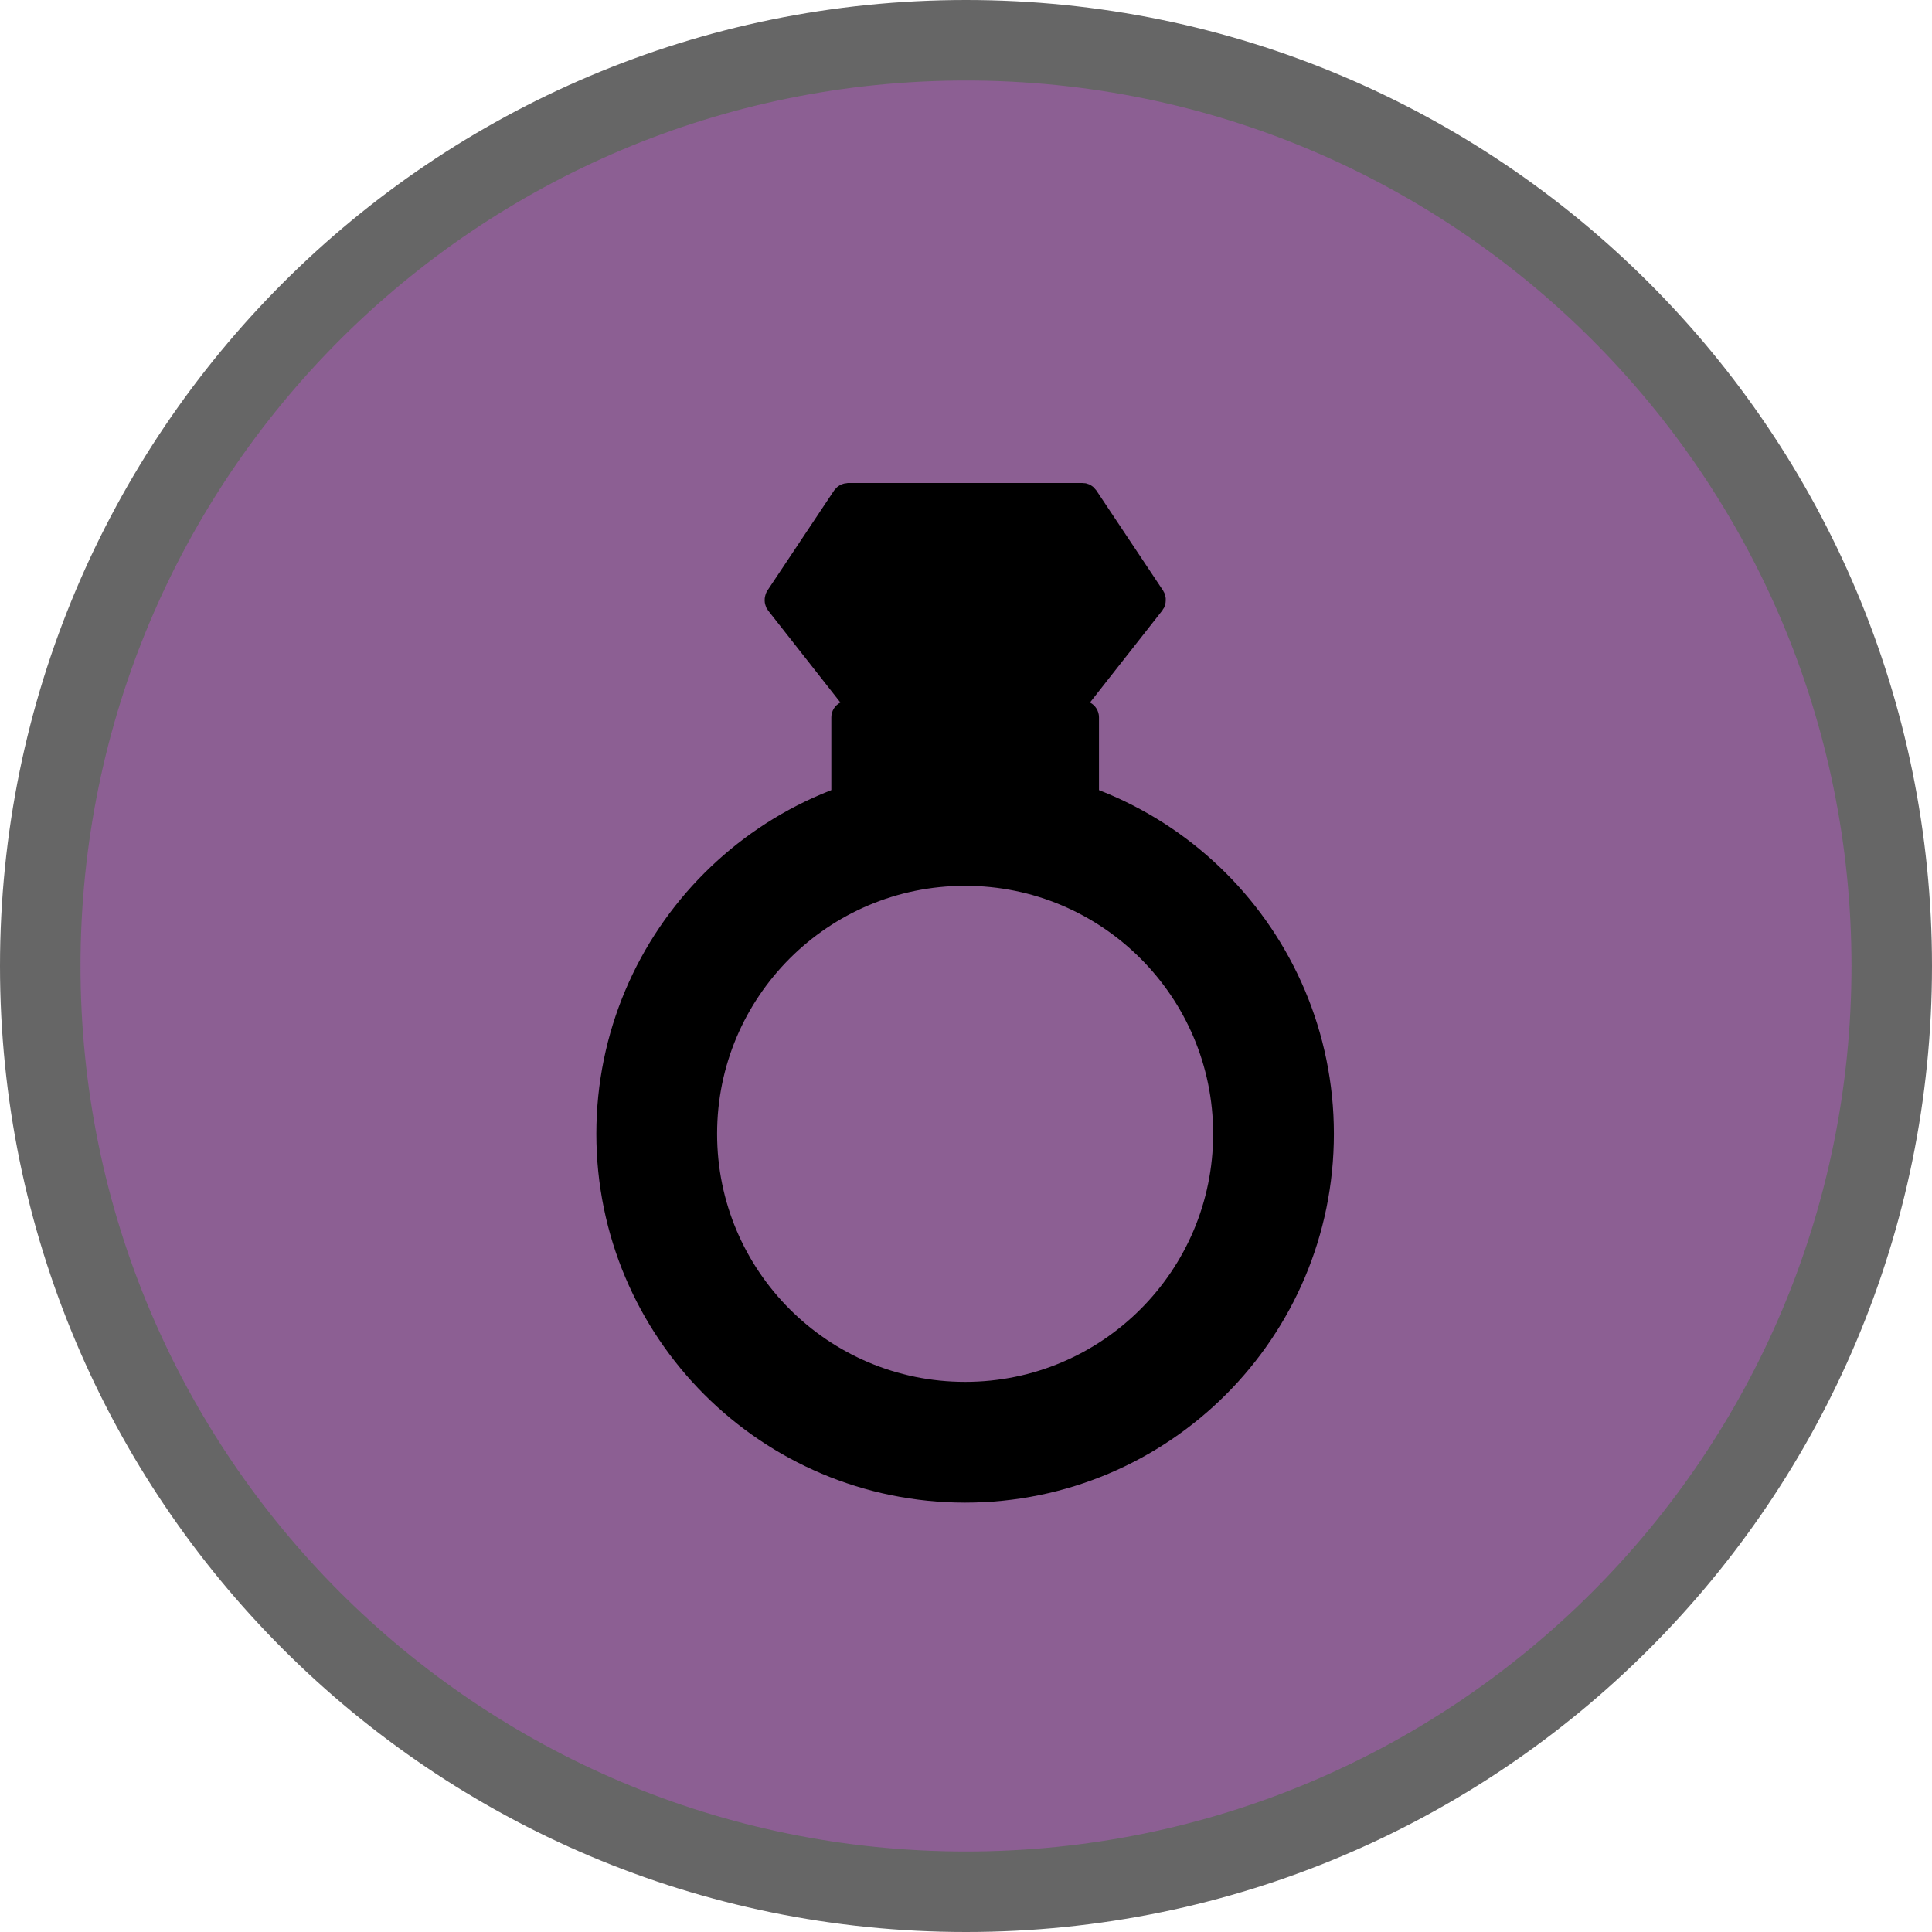
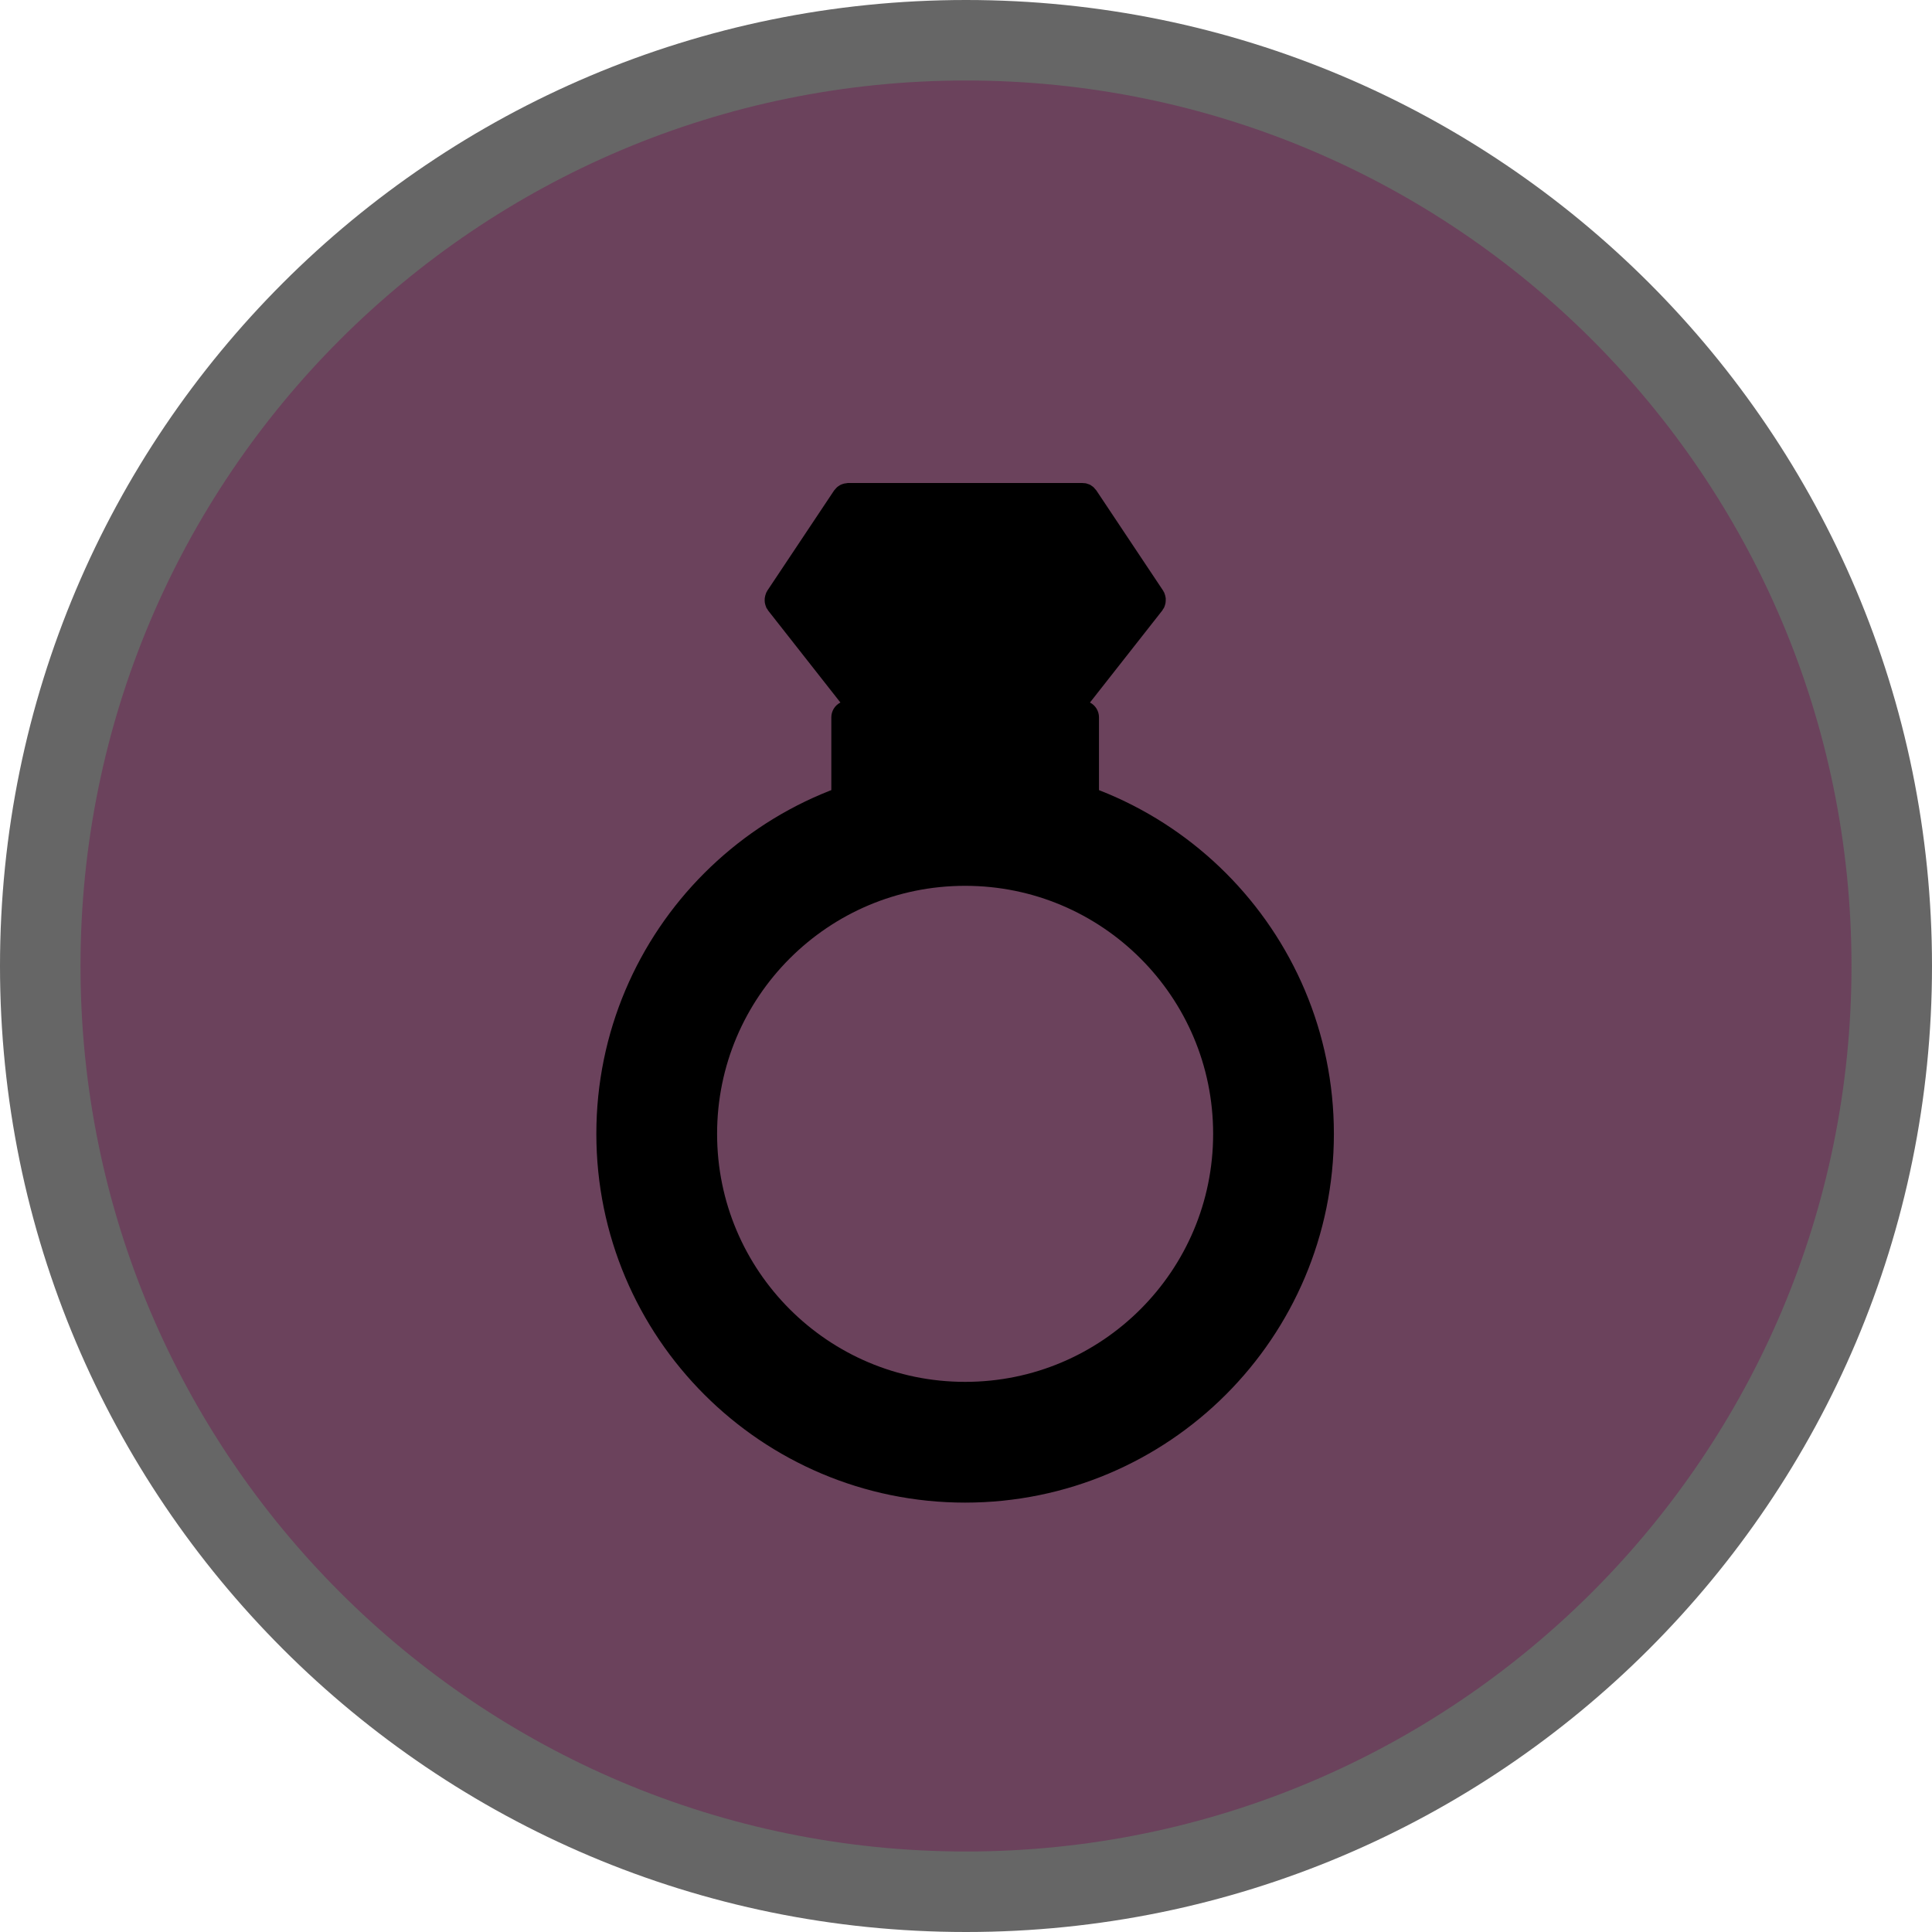
<svg xmlns="http://www.w3.org/2000/svg" version="1.1" viewBox="0 0 24 24" width="18" height="18">
  <g fill="none" fill-rule="evenodd">
    <g id="jewelry-m" fill-rule="nonzero">
      <circle id="Oval" cx="12" cy="12" r="12" fill="#000" opacity=".6" />
-       <circle cx="12" cy="12" r="11" fill="#8c5f93" />
+       <circle cx="12" cy="12" r="11" fill="#6B425C" />
      <g id="ring" transform="translate(7,6)" fill="#000">
        <path d="m6.652 4.073v-1.164c-6.754e-4 -0.077-0.044-0.147-0.112-0.182l0.899-1.144c0.004-0.005 0.005-0.01 0.008-0.015 0.004-0.005 0.008-0.01 0.012-0.016 0.002-0.004 0.002-0.007 0.004-0.011 0.004-0.008 0.007-0.016 0.009-0.025 0.003-0.01 0.006-0.019 0.007-0.029 0.001-0.009 0.002-0.017 0.002-0.026 7.272e-4 -0.01 7.272e-4 -0.02 0-0.03-9.611e-4 -0.009-0.003-0.017-0.005-0.026-0.002-0.01-0.005-0.02-0.009-0.029-0.002-0.004-0.002-0.009-0.004-0.013-0.002-0.004-0.005-0.007-0.007-0.011-0.002-0.004-0.004-0.009-0.006-0.013l-0.831-1.247c-0.005-0.006-0.01-0.012-0.016-0.018-0.005-0.007-0.011-0.013-0.016-0.019-0.009-0.008-0.018-0.015-0.028-0.021-0.005-0.003-0.009-0.007-0.014-0.01-0.01-0.005-0.02-0.009-0.031-0.012-0.007-0.002-0.013-0.005-0.021-0.007-0.009-0.002-0.018-0.003-0.027-0.003-0.007-0.001-0.014-0.002-0.022-0.002h-2.909c-0.007 0-0.014 0.002-0.021 0.003-0.009 5.4545e-4 -0.019 0.002-0.028 0.004-0.006 0.002-0.012 0.004-0.019 0.006-0.011 0.003-0.021 0.008-0.031 0.013-0.005 0.003-0.009 0.006-0.014 0.009-0.01 0.006-0.019 0.013-0.028 0.021-0.006 0.006-0.011 0.012-0.016 0.018-0.006 0.006-0.011 0.012-0.016 0.018l-0.831 1.247c-0.003 0.004-0.004 0.009-0.006 0.013-0.002 0.004-0.006 0.007-0.007 0.011-0.002 0.004-0.002 0.009-0.004 0.013-0.004 0.009-0.007 0.019-0.009 0.029-0.002 0.009-0.004 0.017-0.005 0.026-0.001 0.01-0.001 0.02-0.001 0.03 2.338e-4 0.009 0.001 0.017 0.002 0.026 0.002 0.01 0.004 0.02 0.007 0.029 0.003 0.008 0.006 0.017 0.009 0.025 0.002 0.004 0.002 0.008 0.004 0.011 0.004 0.005 0.007 0.011 0.012 0.016 0.003 0.005 0.005 0.01 0.008 0.015l0.899 1.144c-0.069 0.035-0.112 0.105-0.113 0.182v1.164z" />
        <circle cx="4.989" cy="8.085" r="3.831" fill="none" stroke="#000" stroke-linecap="square" stroke-width="1.5" style="paint-order:markers stroke fill" />
      </g>
    </g>
  </g>
</svg>
